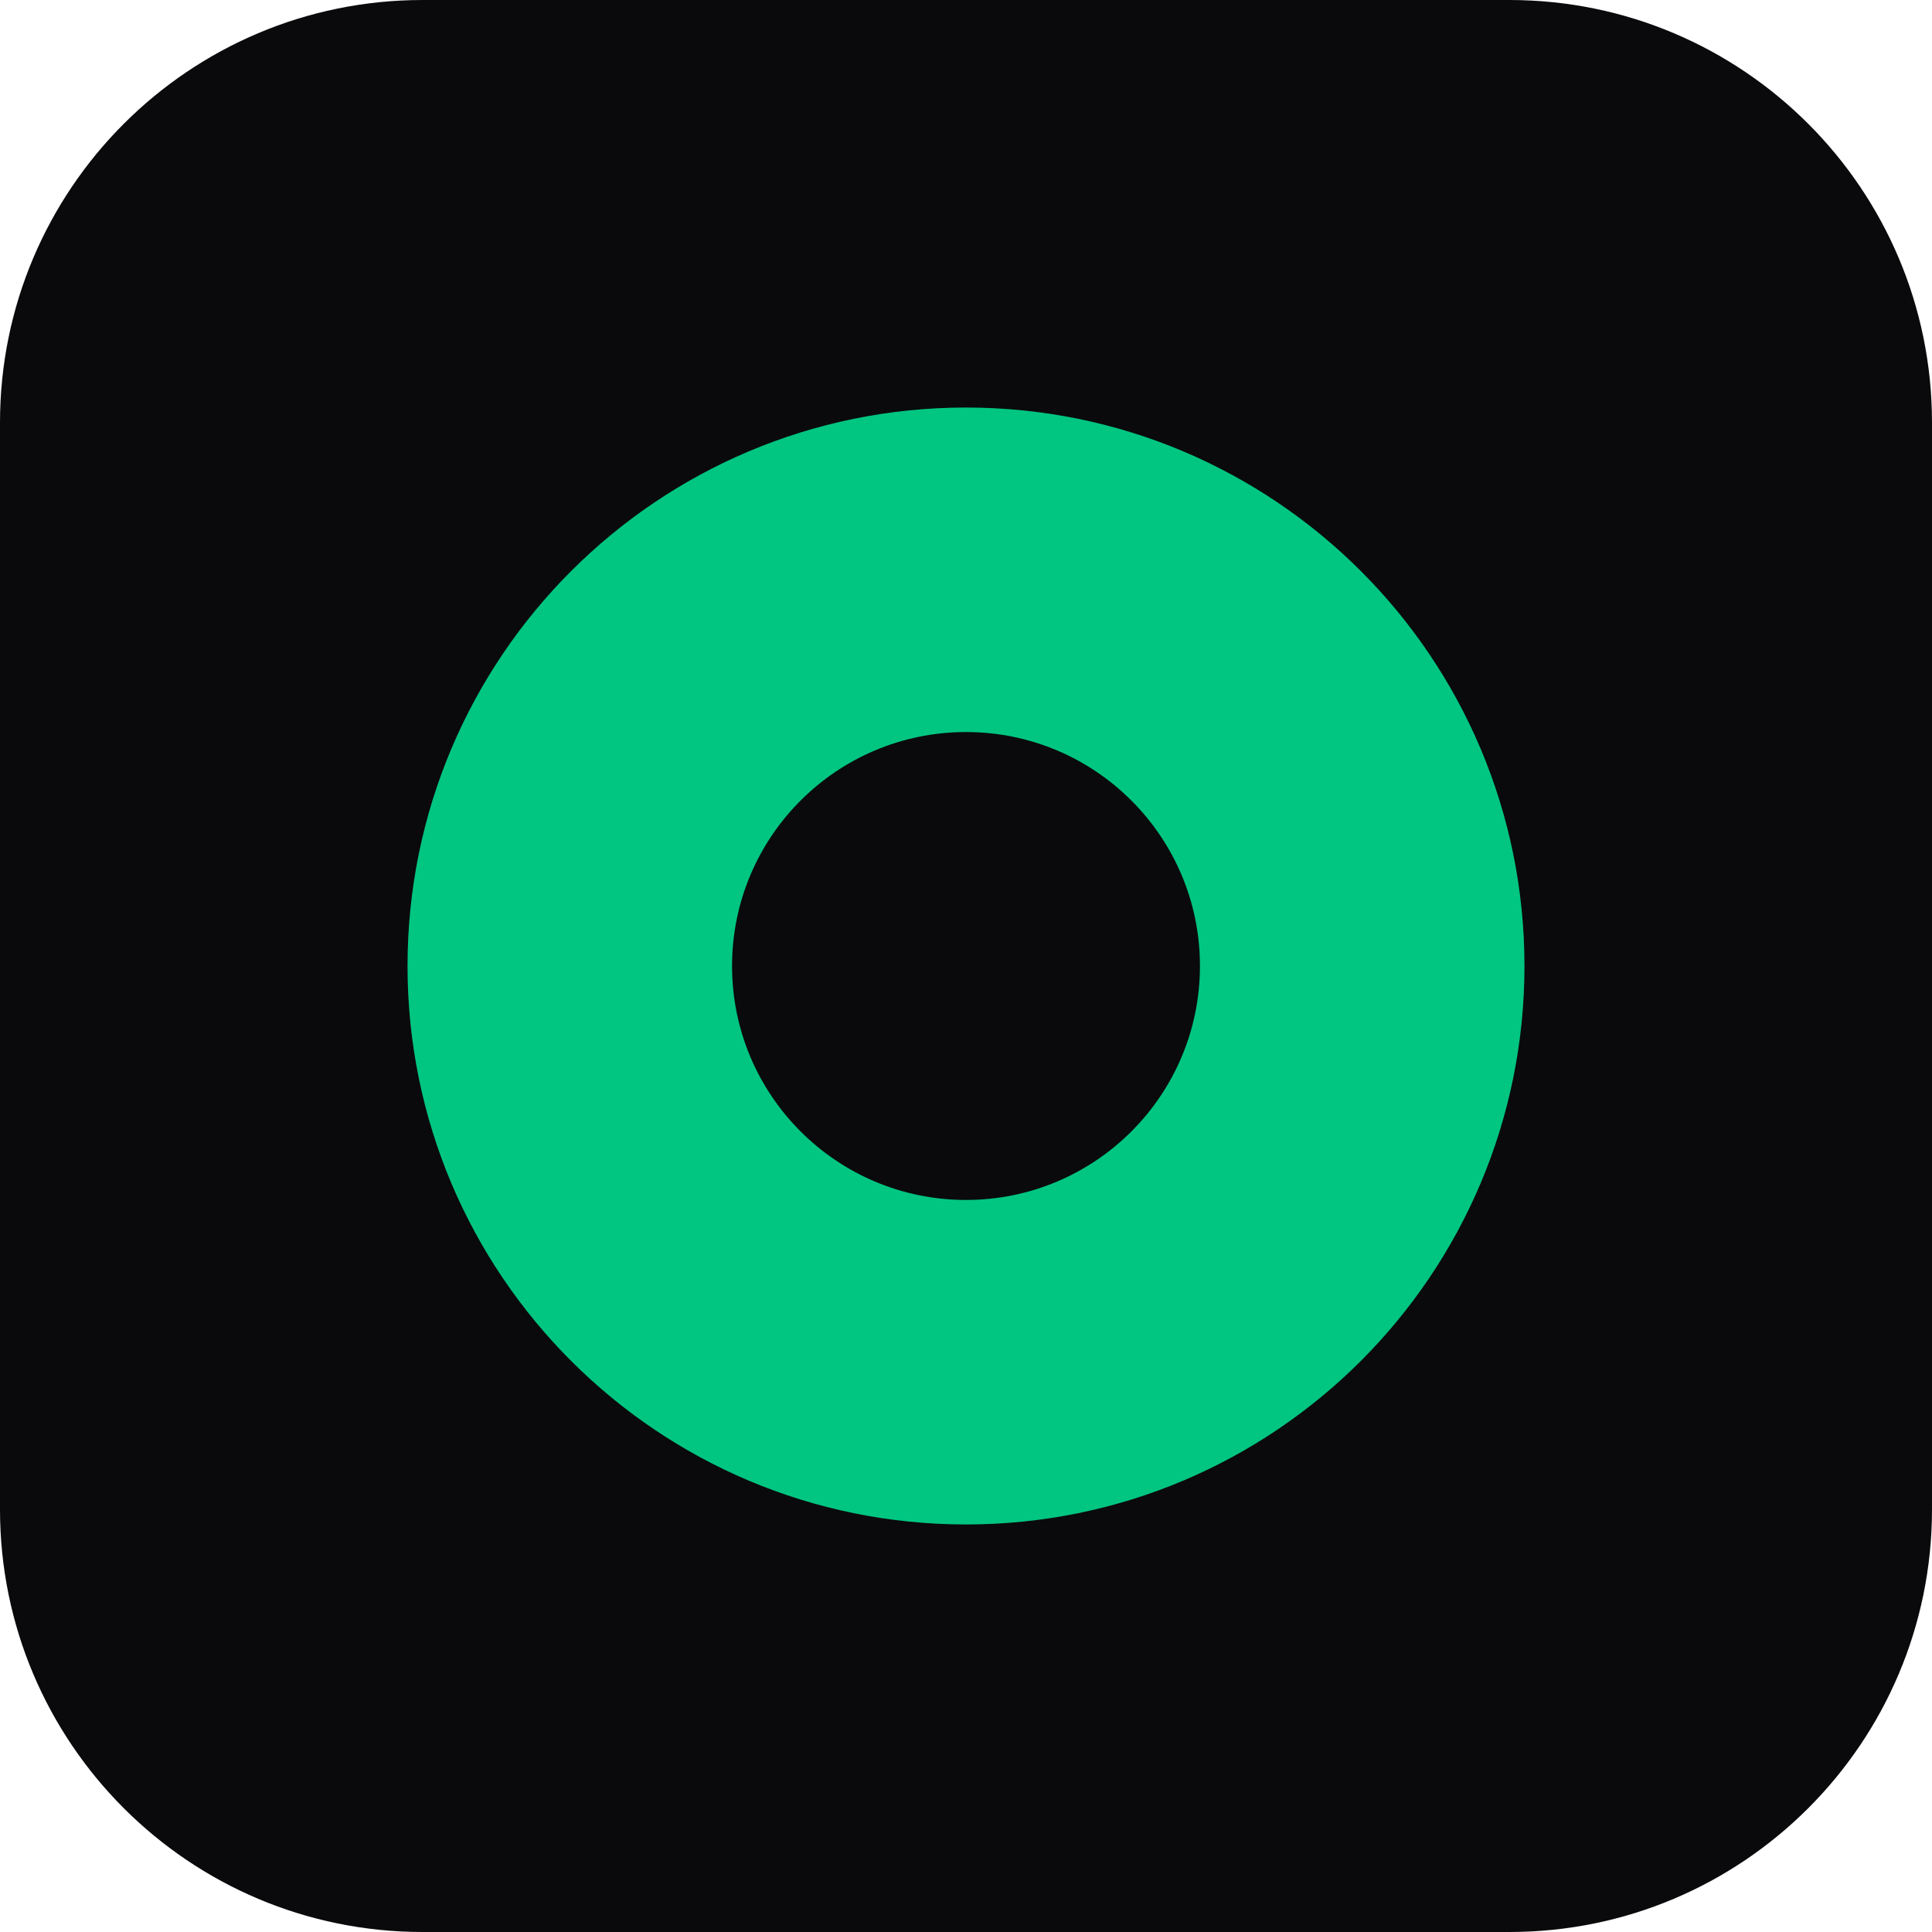
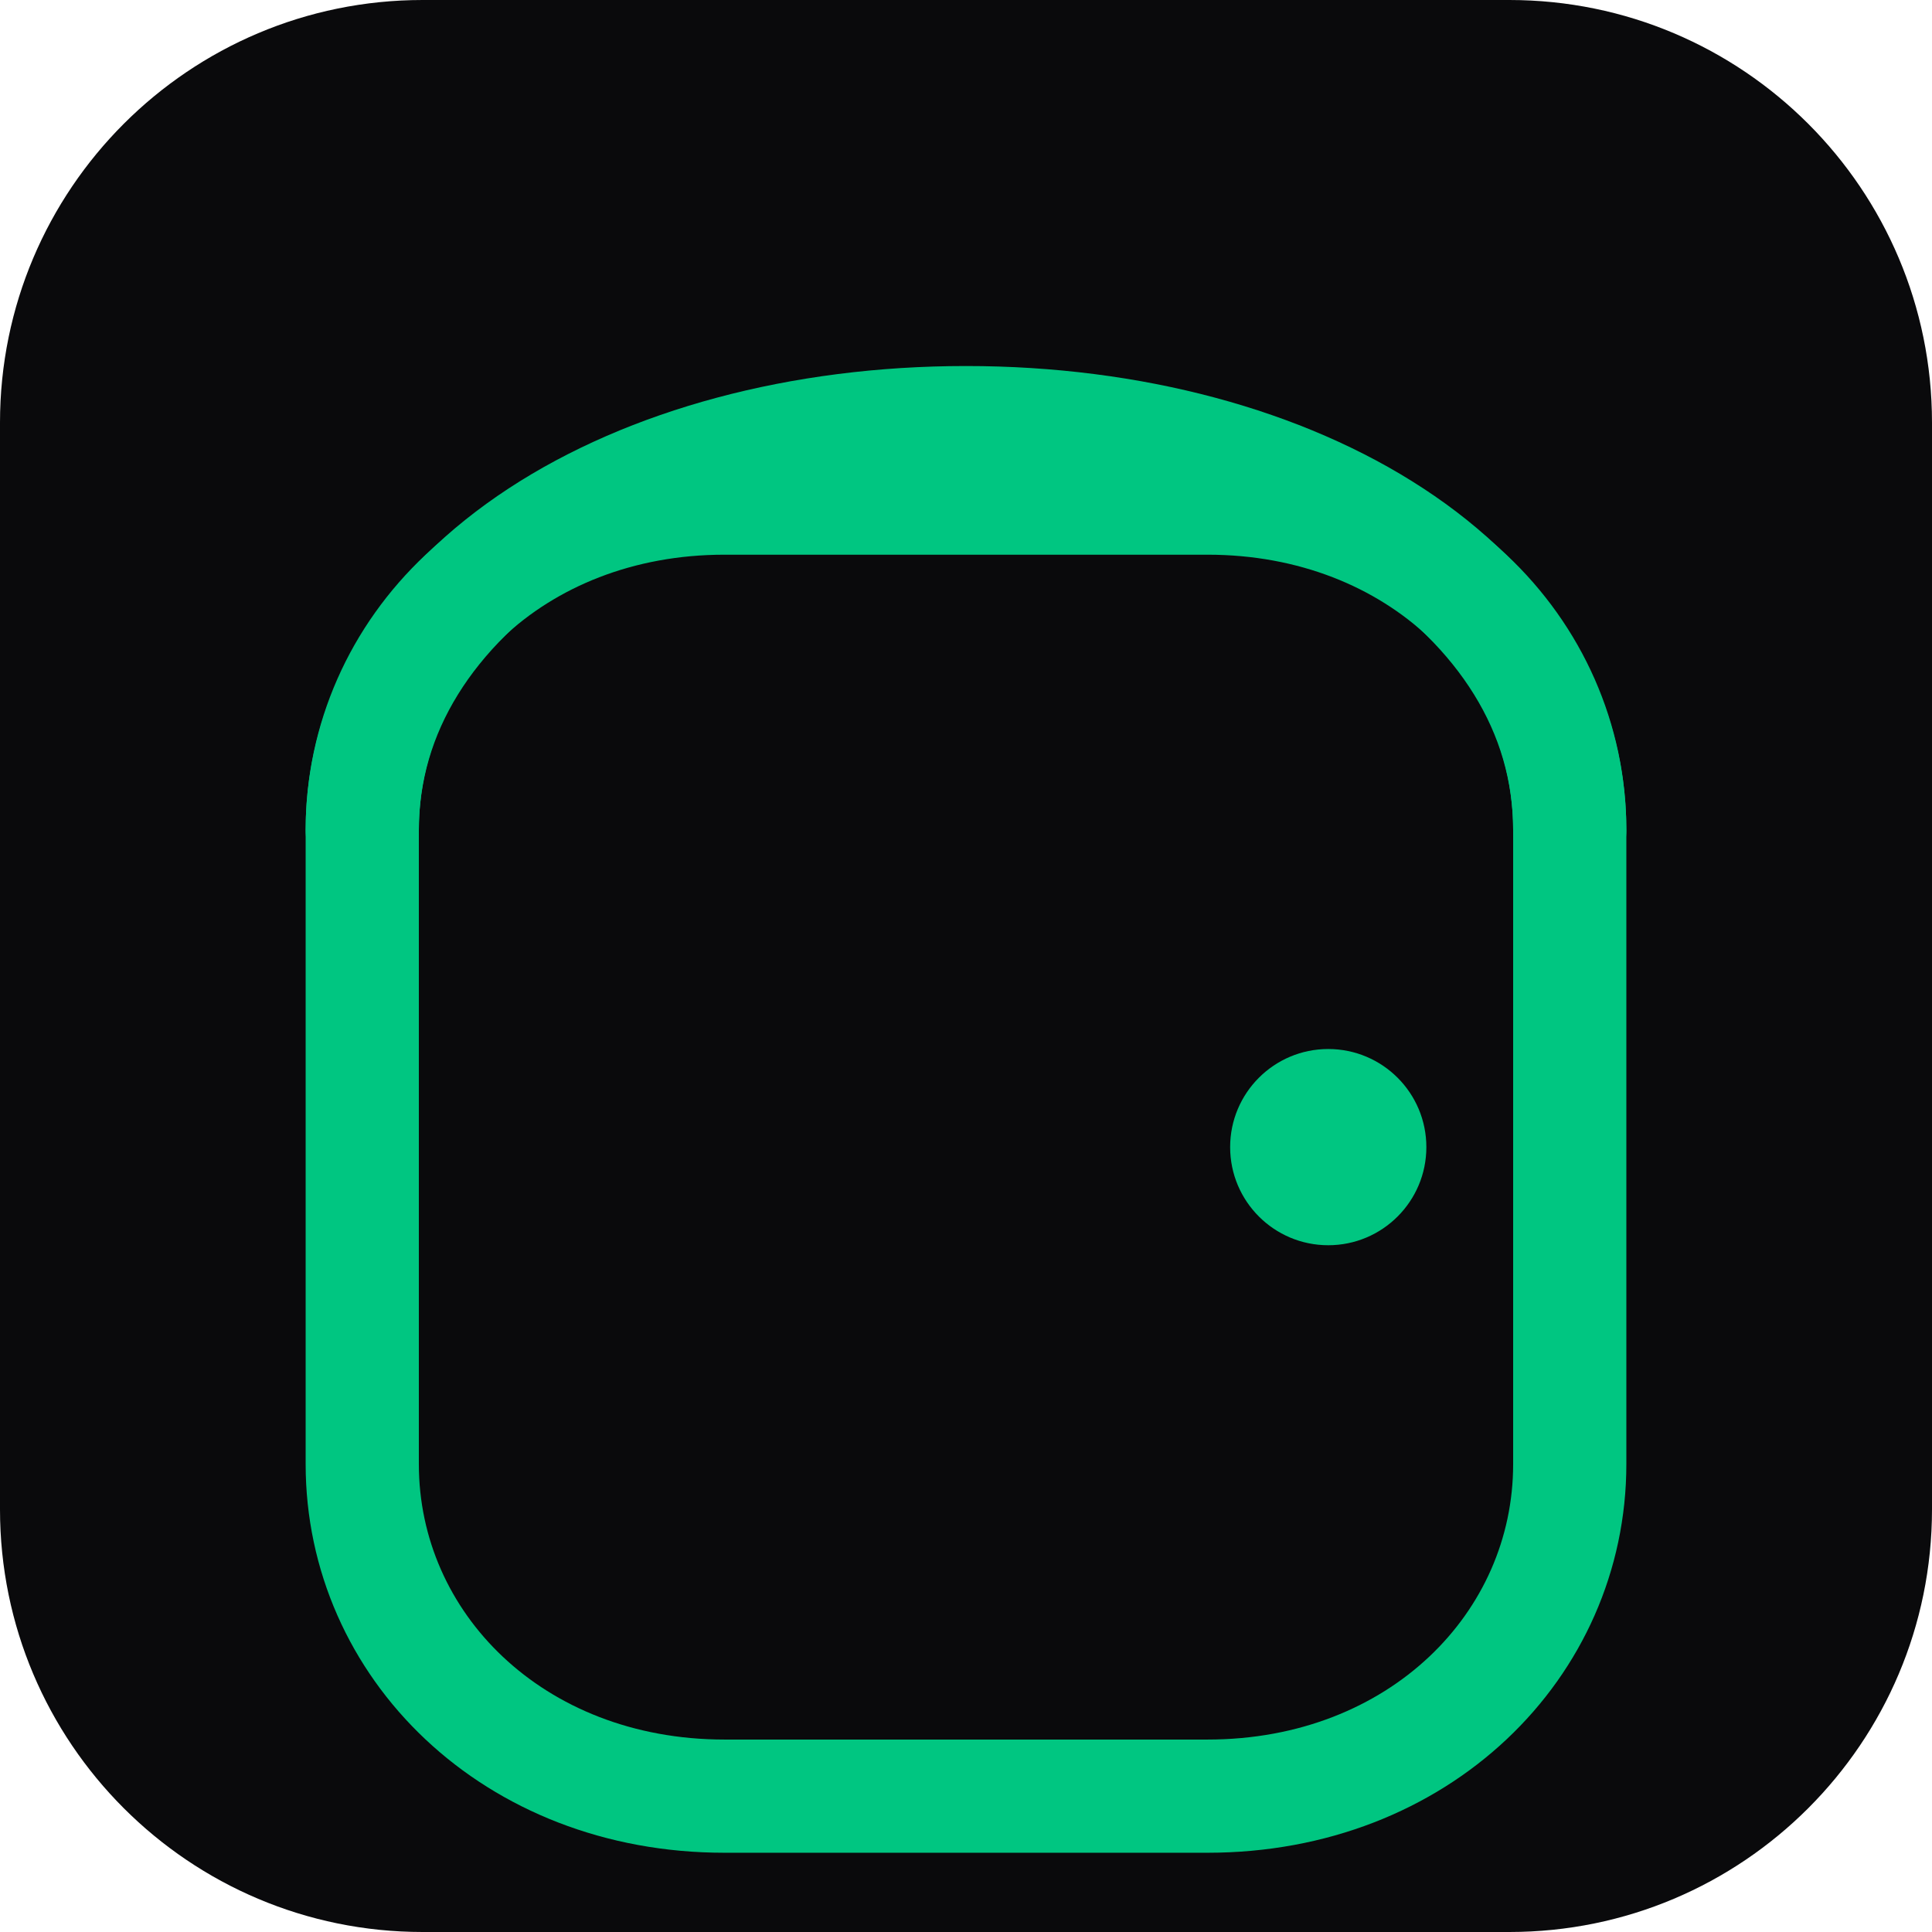
<svg xmlns="http://www.w3.org/2000/svg" viewBox="0 0 512 512" fill="none">
  <rect width="512" height="512" rx="112" fill="#0a0a0c" />
-   <circle cx="256" cy="256" r="148" fill="#00c681" />
-   <circle cx="256" cy="256" r="62" fill="#0a0a0c" />
+   <path d="M96 220c0-48 40-88 96-88h128c56 0 96 40 96 88v168c0 48-40 88-96 88H192c-56 0-96-40-96-88V220z" stroke="#00c681" stroke-width="30" stroke-linejoin="round" fill="none" />
+   <path d="M96 220c0-64 72-108 160-108s160 44 160 108" stroke="#00c681" stroke-width="30" stroke-linecap="round" fill="none" />
+   <circle cx="352" cy="304" r="26" fill="#00c681" />
</svg>
